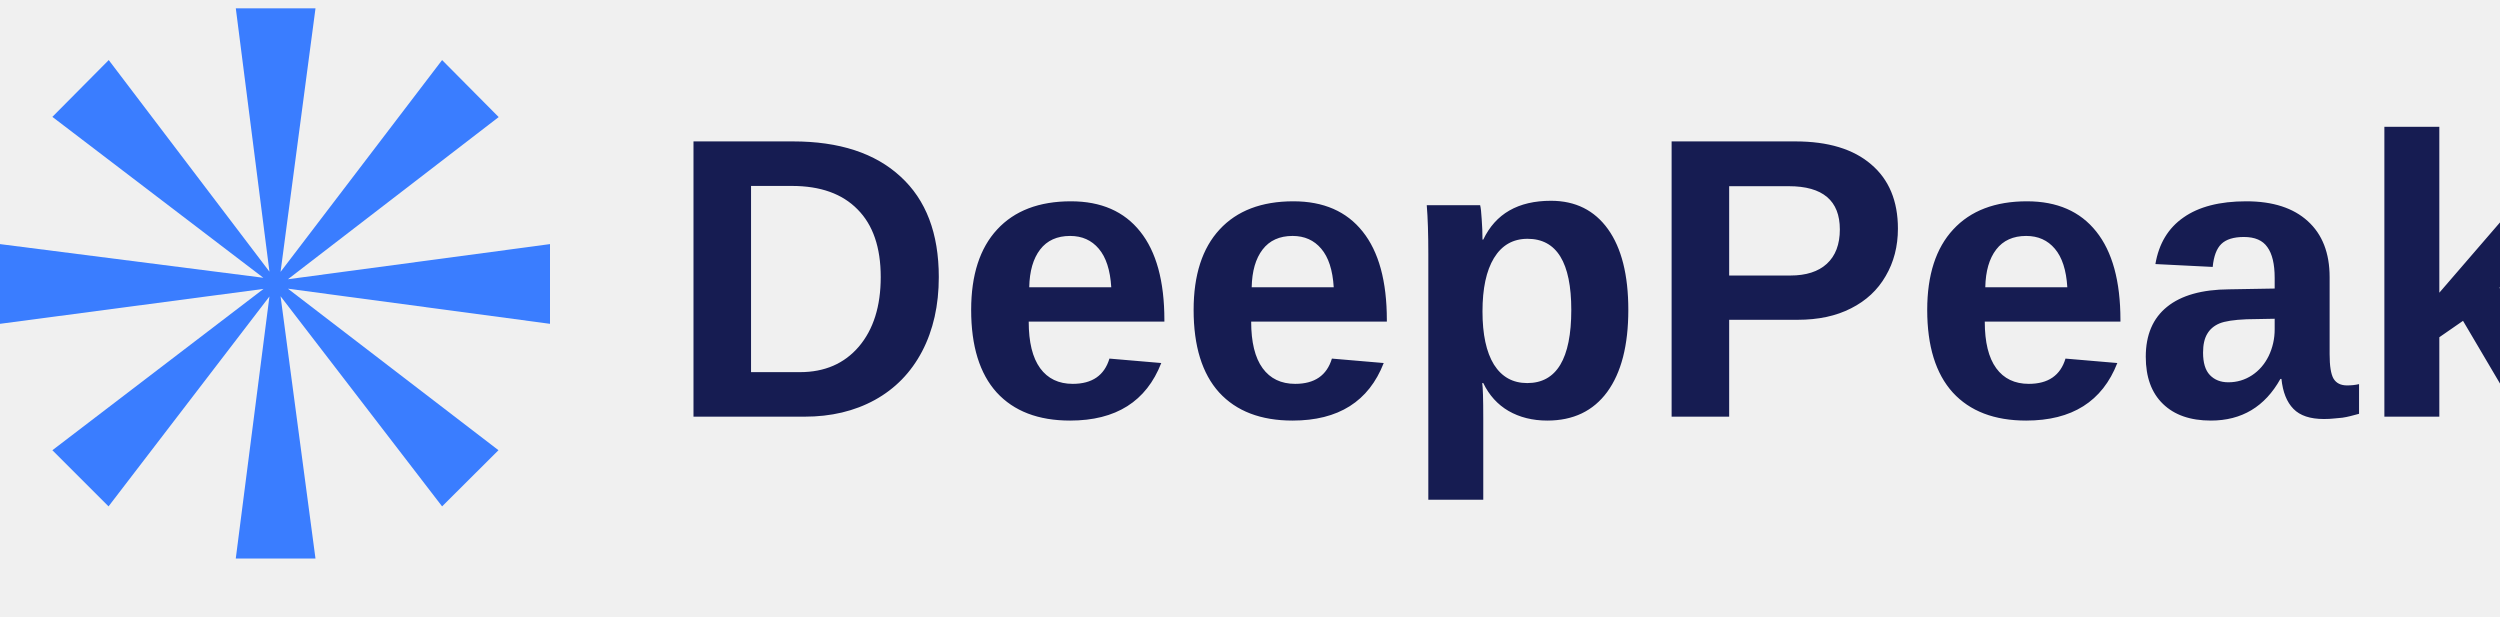
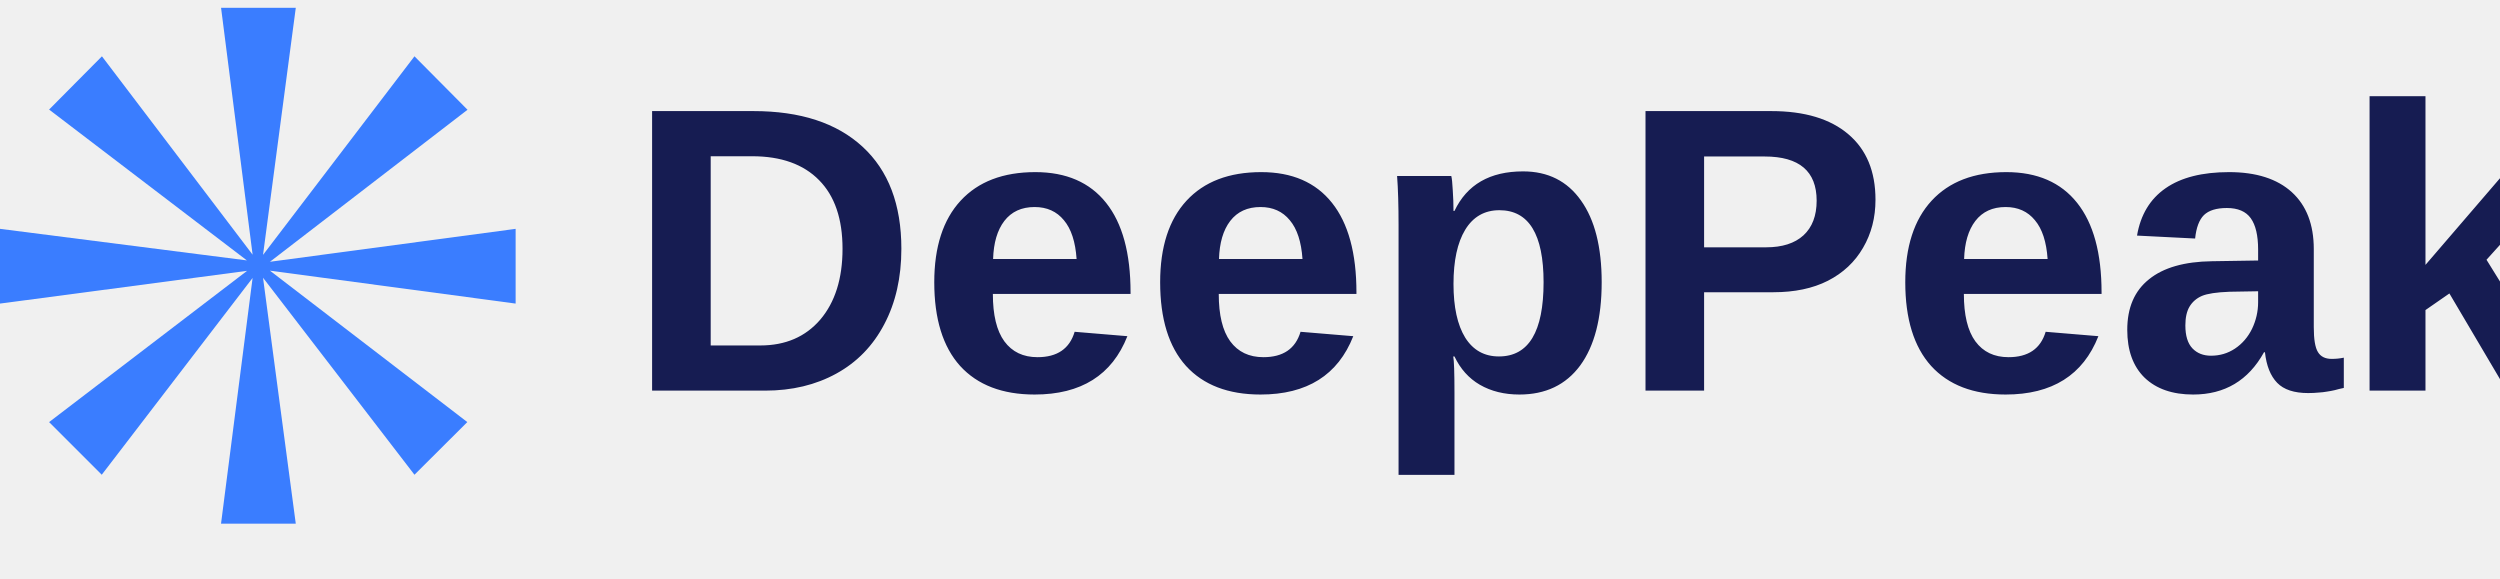
- <svg xmlns="http://www.w3.org/2000/svg" width="150" height="37" fill="none">
+ <svg xmlns="http://www.w3.org/2000/svg" width="160" height="37" fill="none">
  <g clip-path="url(#a)">
    <path fill="#3A7DFF" d="M33 19.43v-4.784l-15.724 2.108 12.645-9.73-3.395-3.42-9.692 12.708L18.93.5h-4.782l2.019 15.8L6.524 3.604 3.142 7.012 15.8 16.666 0 14.646v4.783l15.812-2.095-12.67 9.68 3.37 3.369 9.654-12.594-2.02 15.724h4.783l-2.095-15.737 9.692 12.607 3.382-3.37-12.632-9.691L33 19.429z" />
  </g>
-   <text x="40" y="25" font-family="Arial, sans-serif" font-size="24" font-weight="bold" fill="#161C52">DeepPeak</text>
+   <text x="40" y="25" font-family="Arial, sans-serif" font-size="26" font-weight="bold" fill="#161C52">DeepPeak</text>
  <defs>
    <clipPath id="a">
      <path fill="#fff" d="M0 .5h33v33H0z" />
    </clipPath>
  </defs>
</svg>
